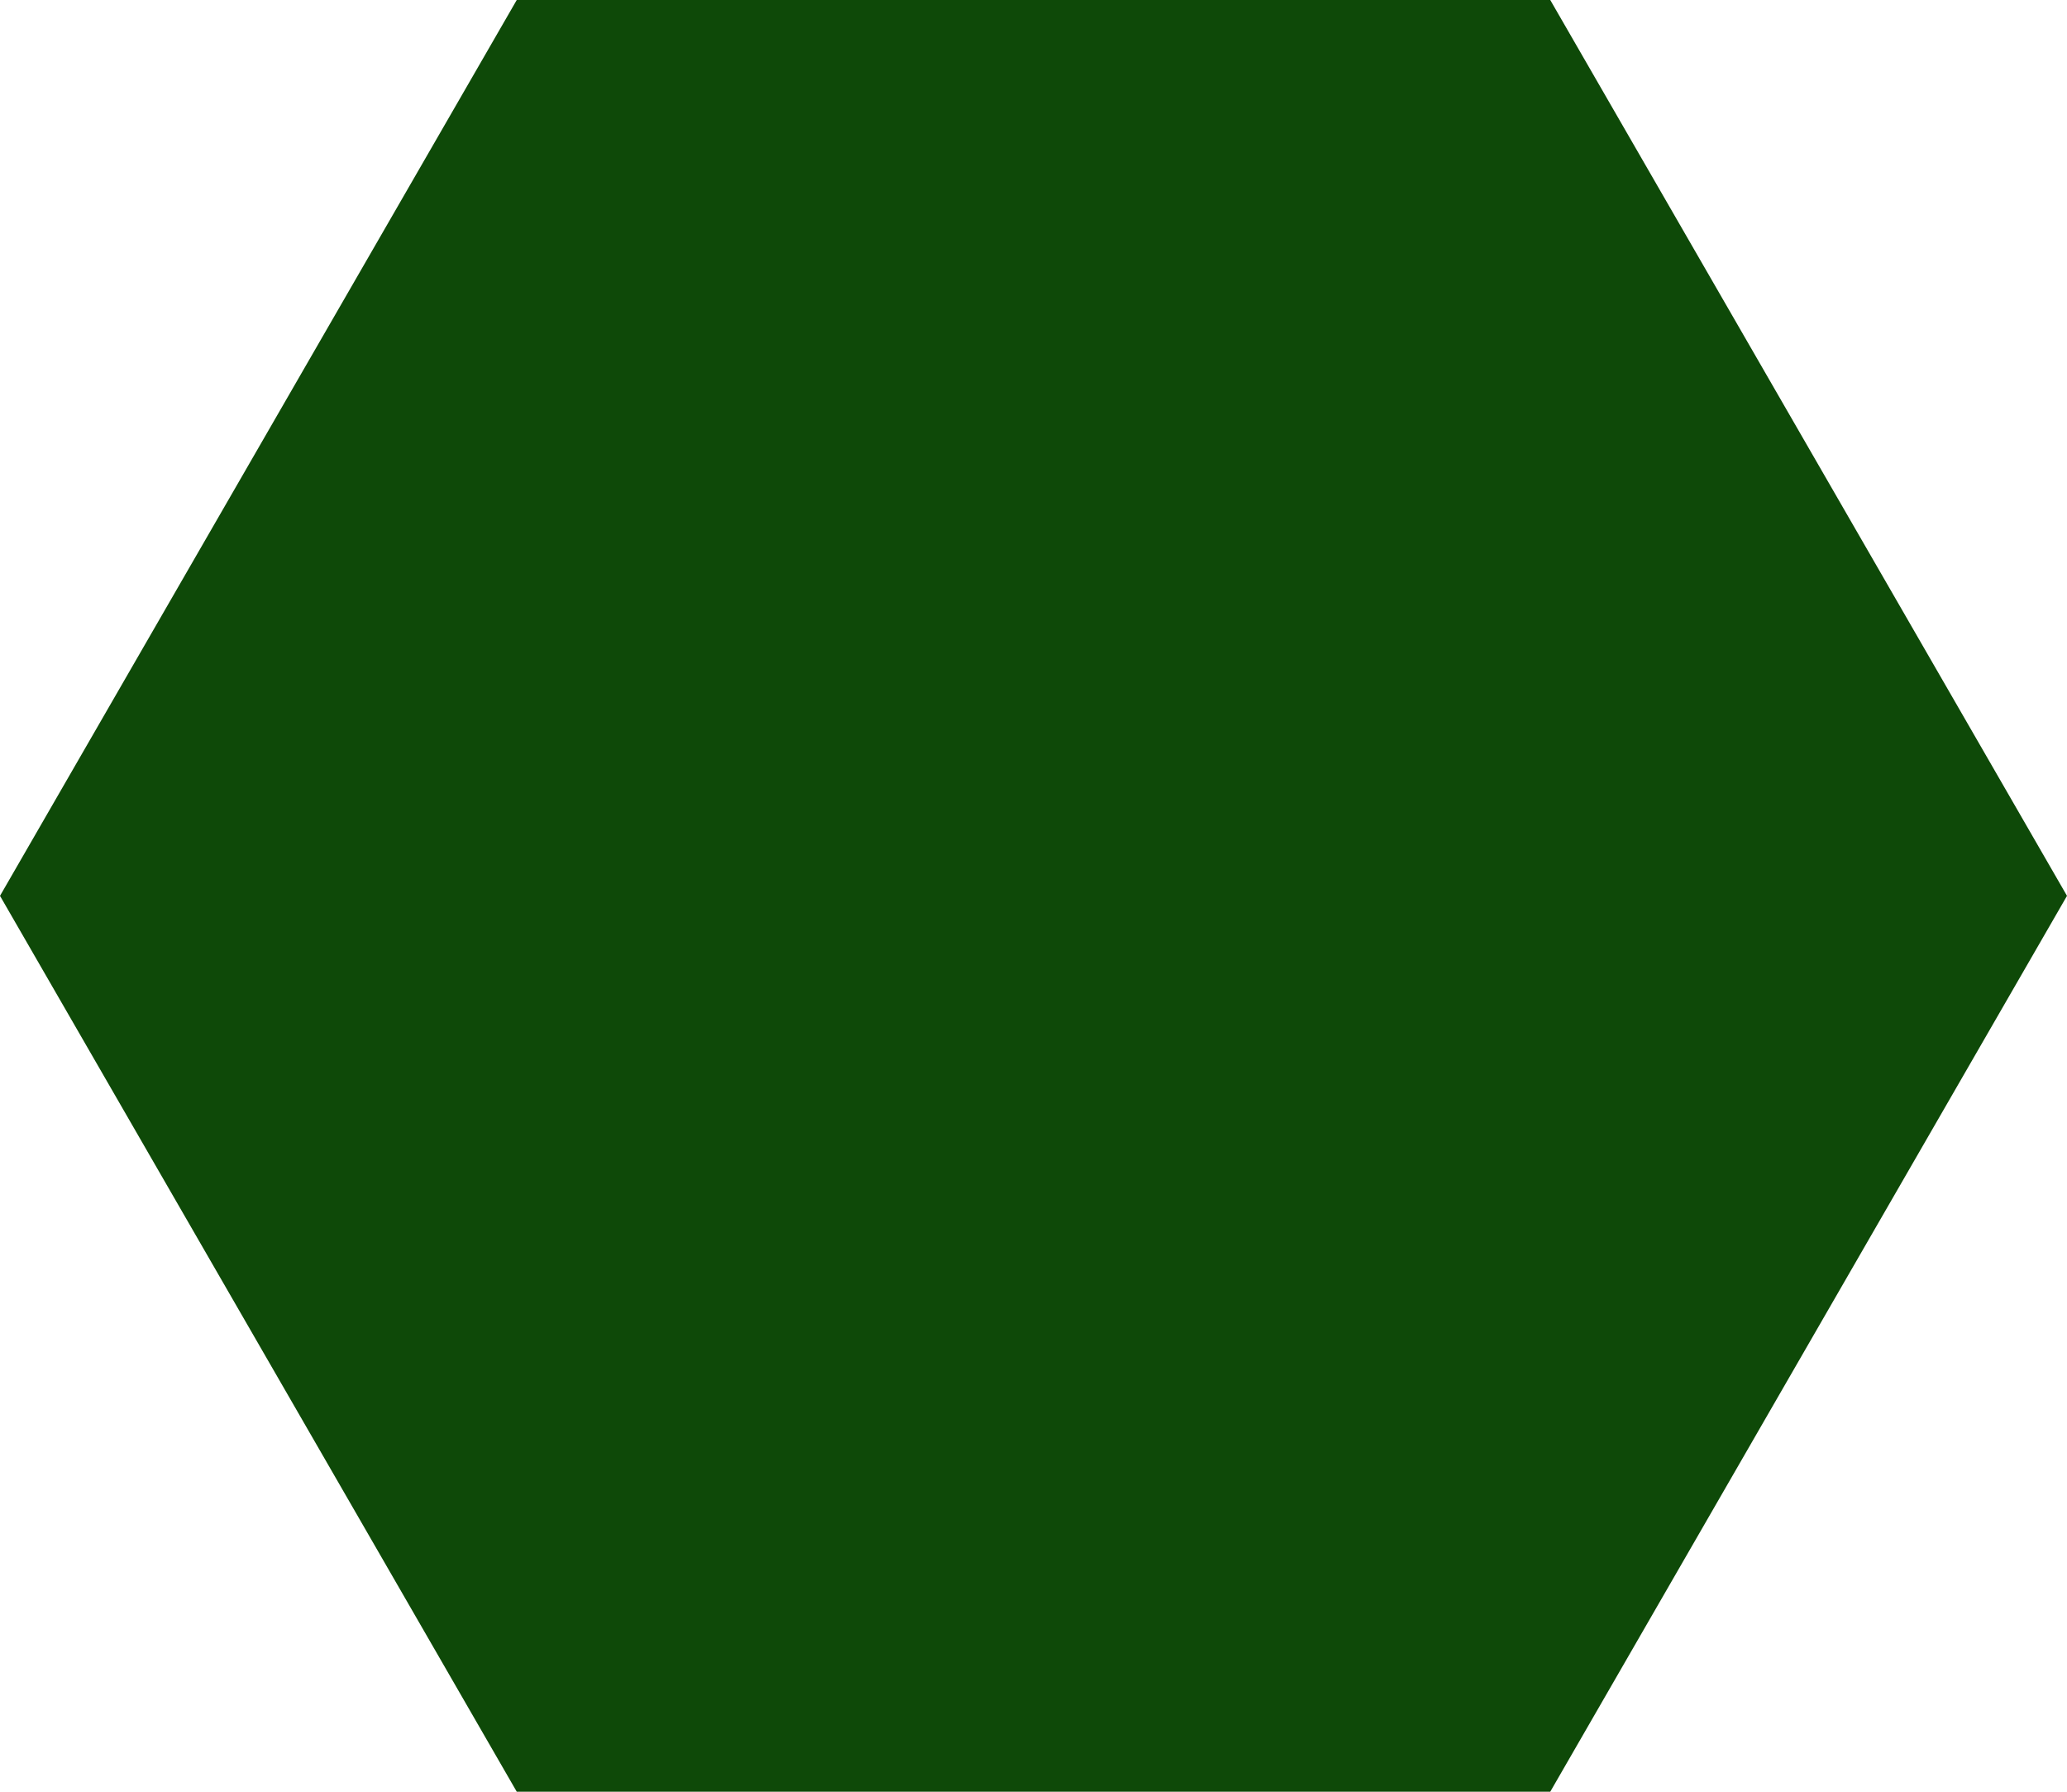
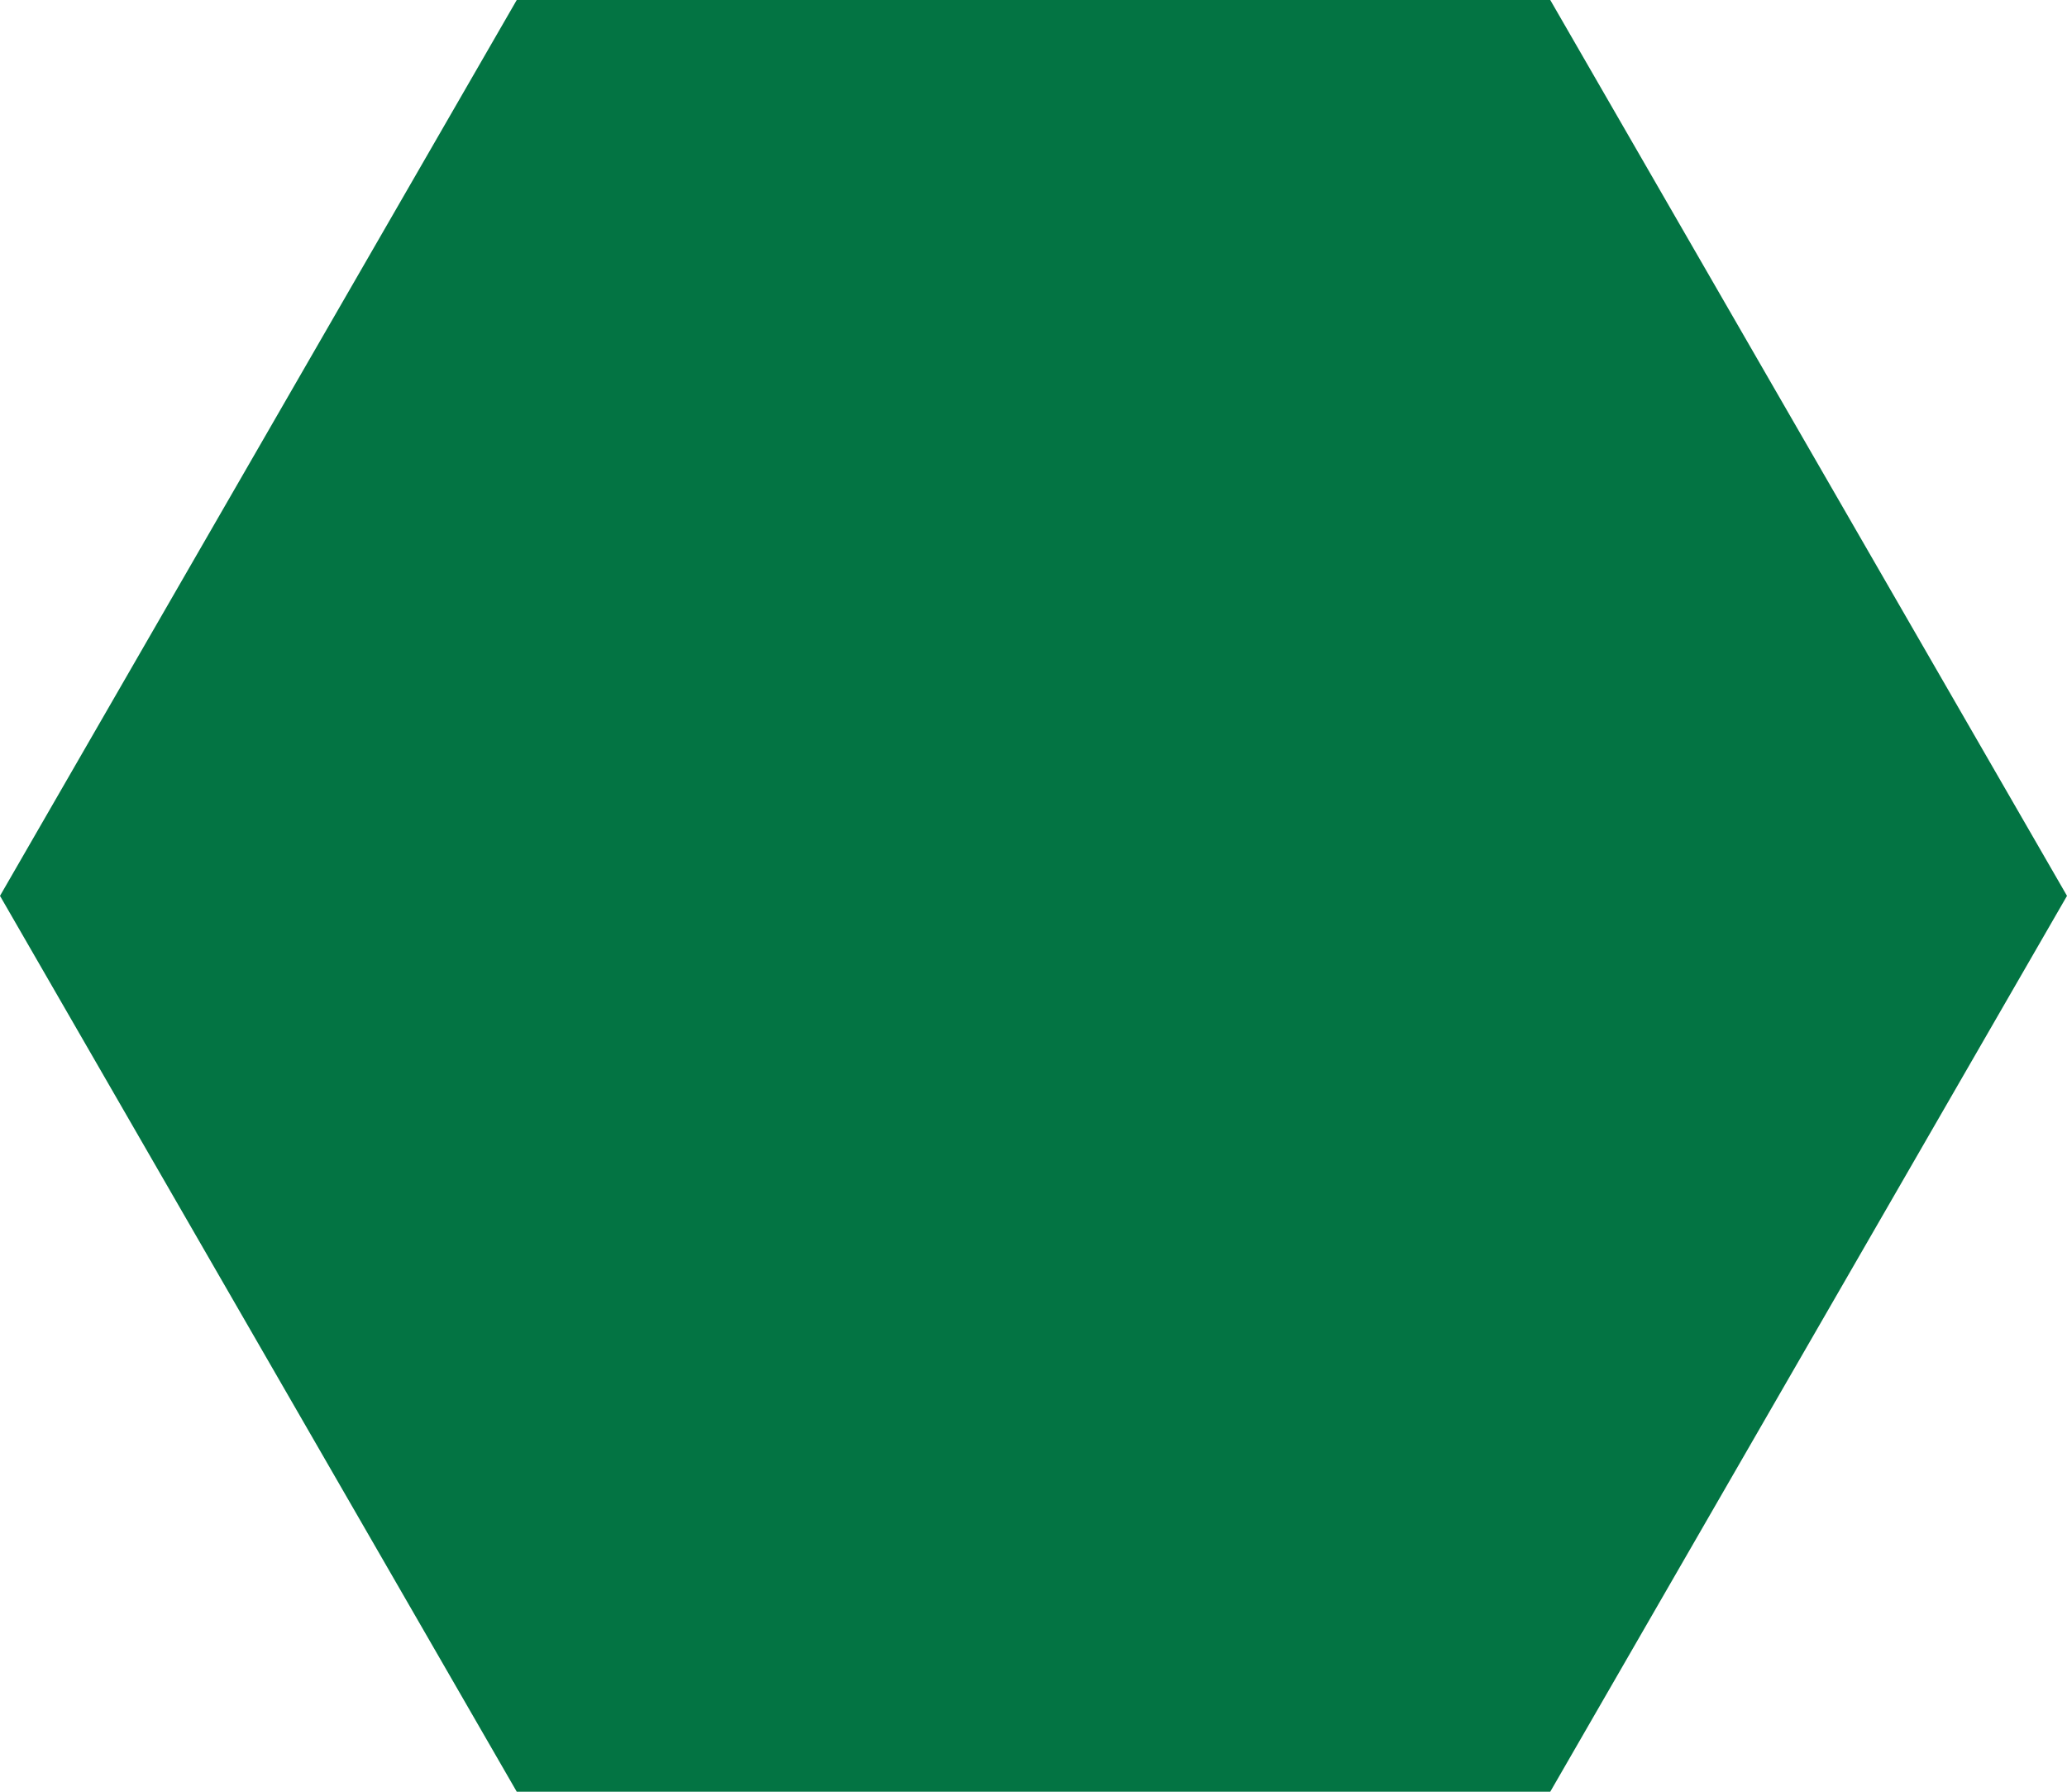
<svg xmlns="http://www.w3.org/2000/svg" version="1.1" id="Layer_1" x="0px" y="0px" viewBox="0 0 150 130" style="enable-background:new 0 0 150 130;" xml:space="preserve">
  <style type="text/css">
- 	.st6{fill:#0e4908;}
+ 	.st6{fill:#037443;}
</style>
  <g>
    <polygon class="st6" points="112.5,0 37.5,0 0,65 37.5,130 112.5,130 150,65  " />
  </g>
</svg>
